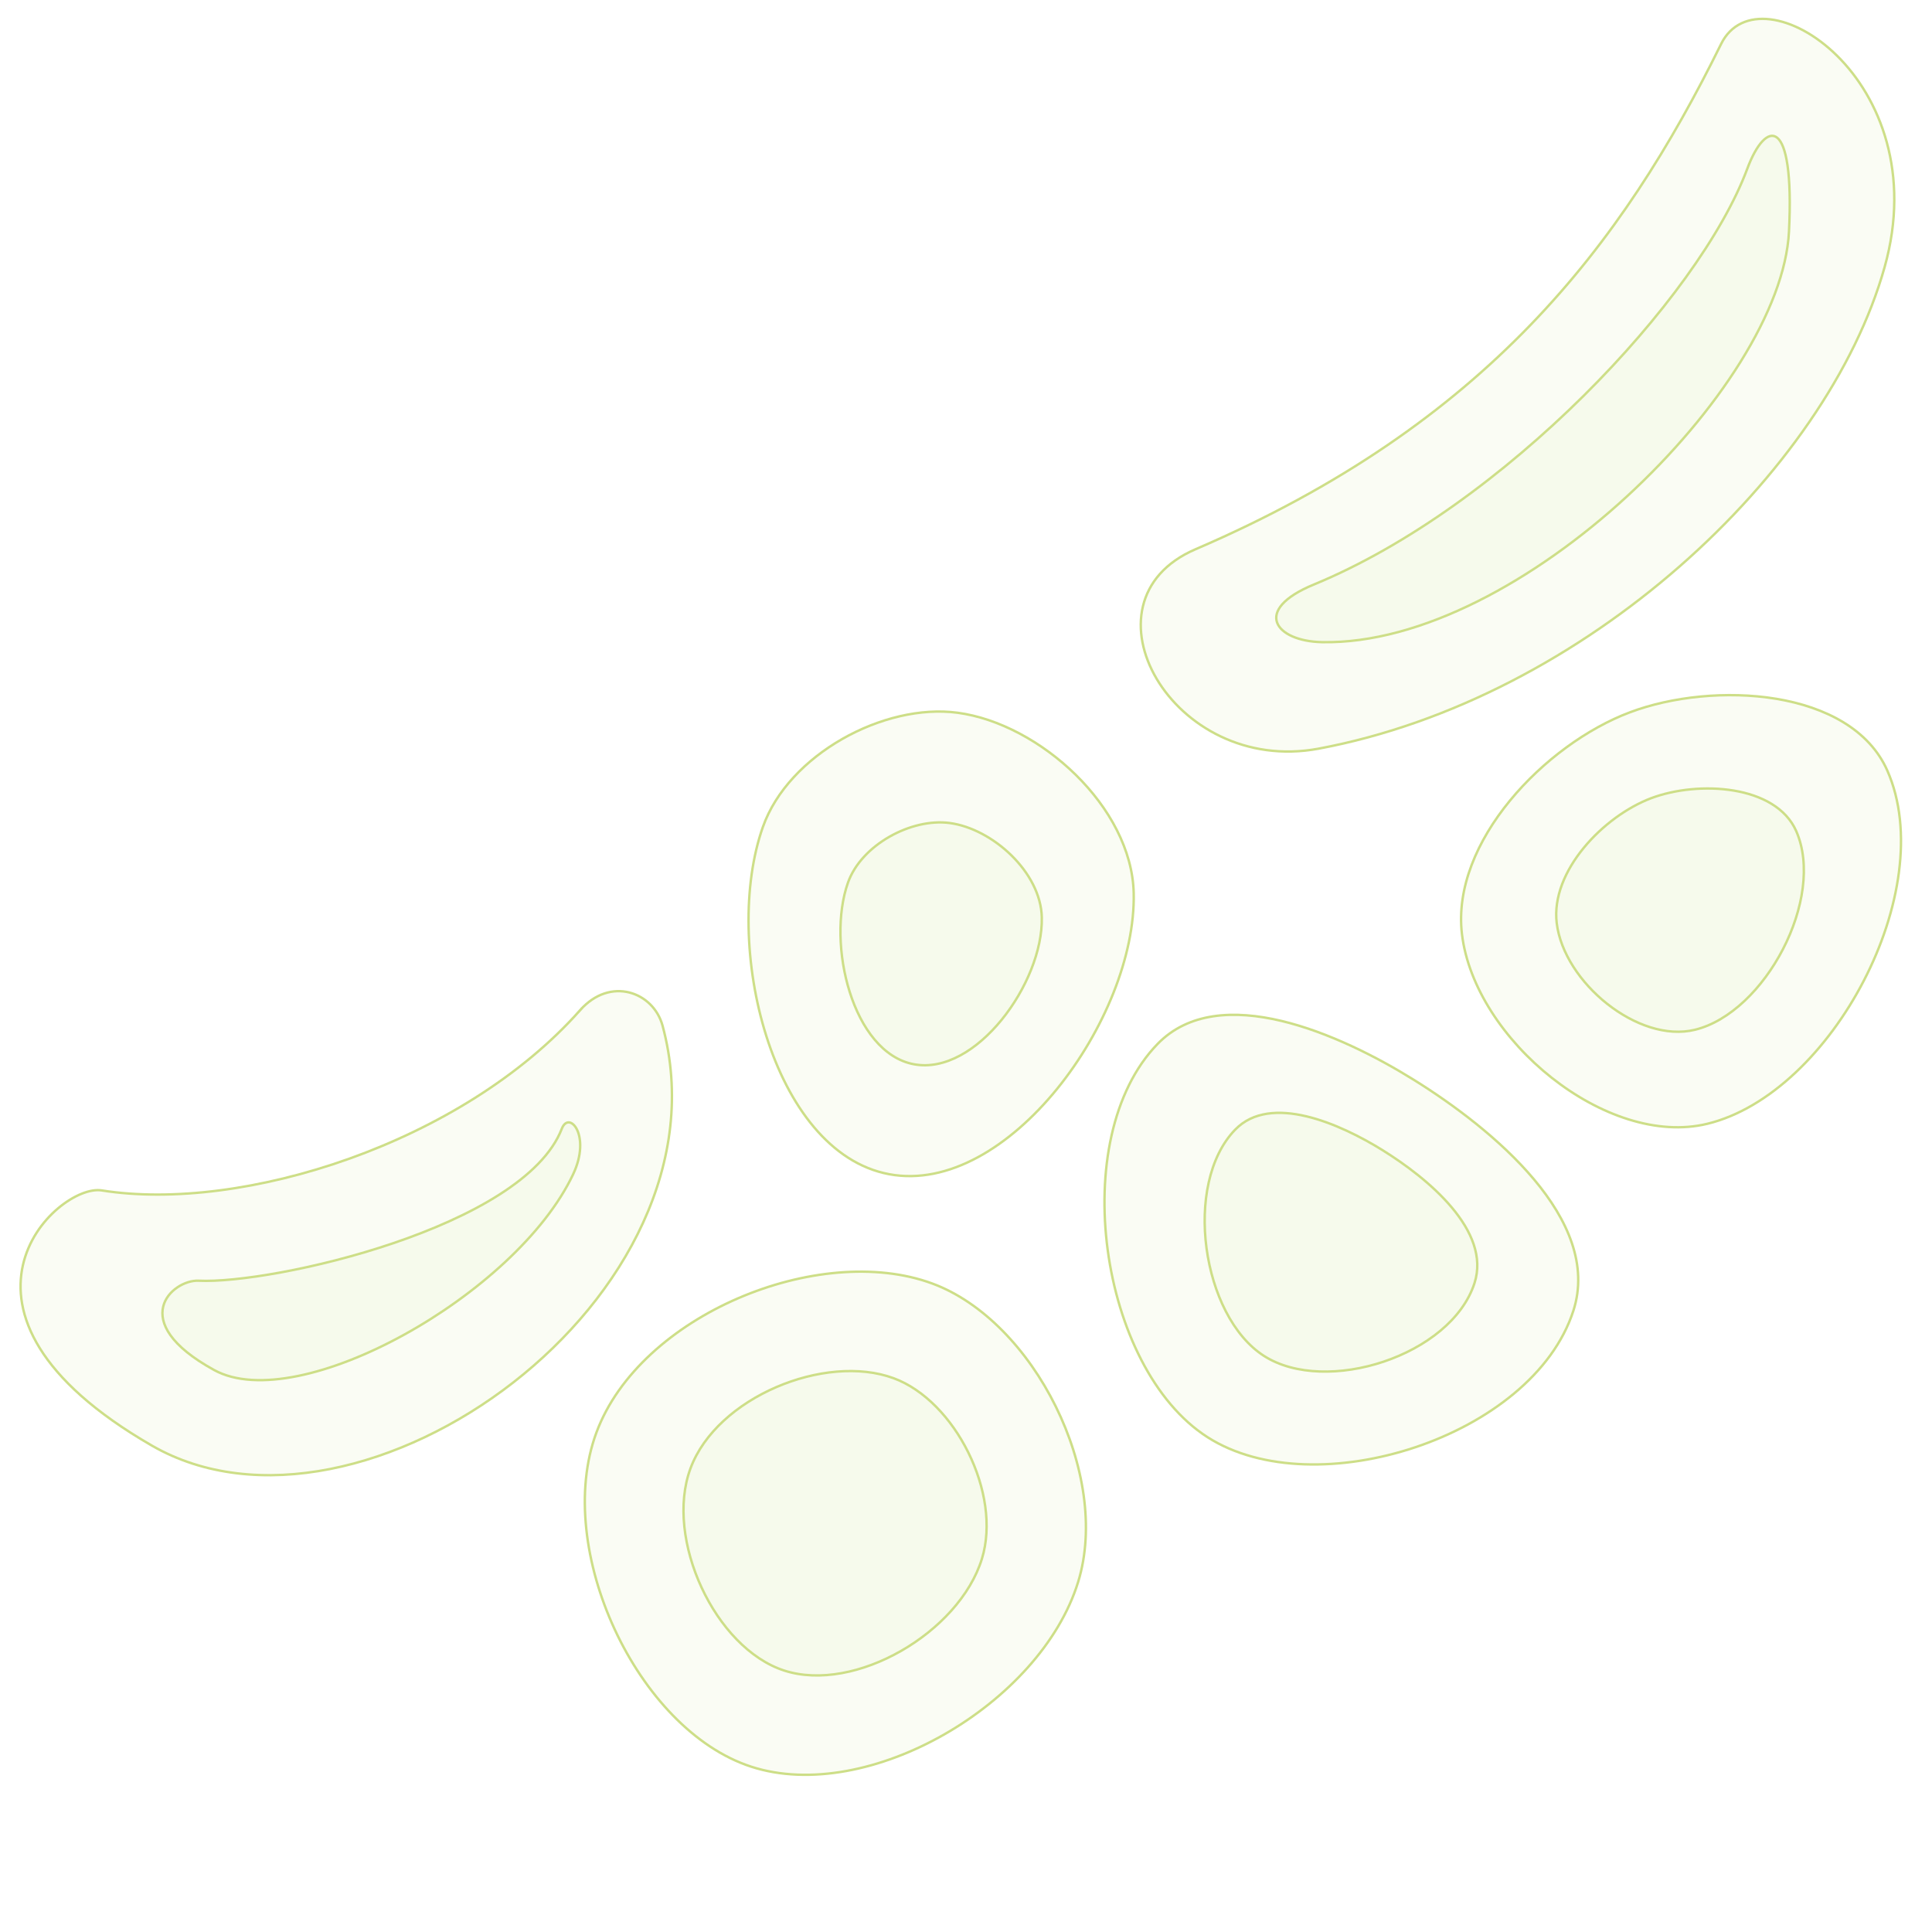
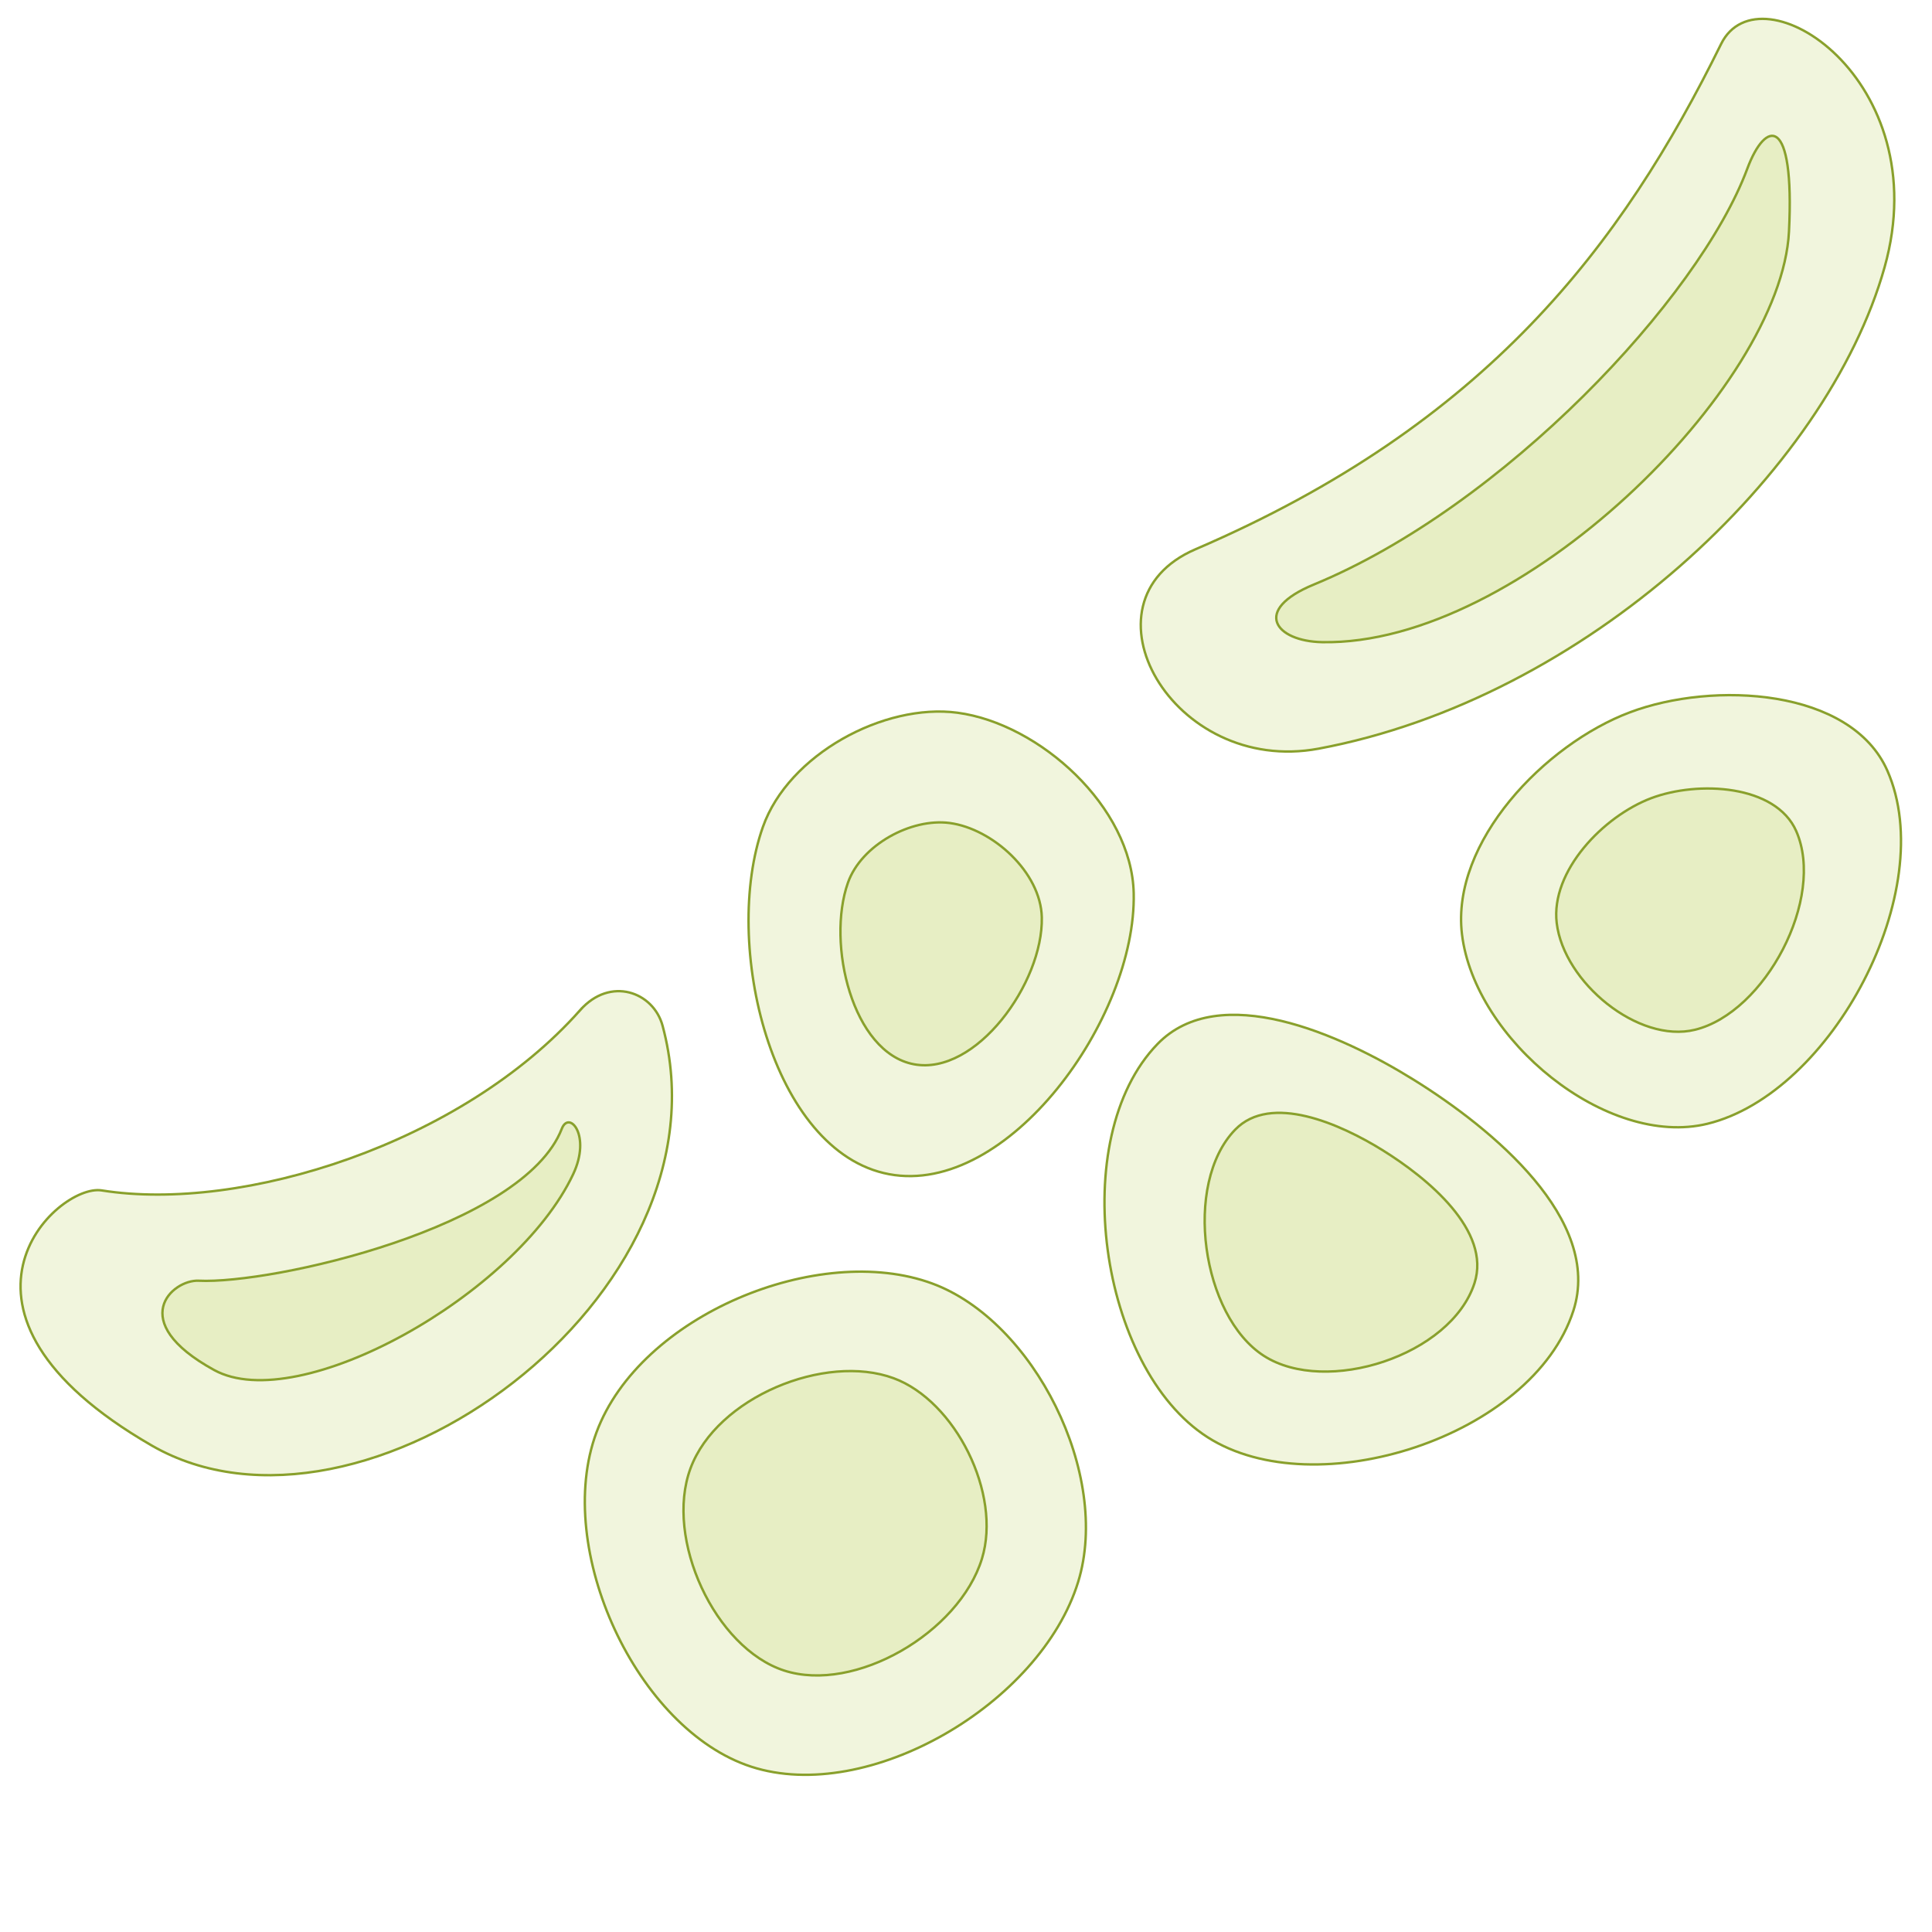
<svg xmlns="http://www.w3.org/2000/svg" viewBox="0 0 800 800" version="1.1" id="SVGRoot">
  <defs id="defs2969" />
  <g id="layer1">
-     <path style="display:inline;opacity:1;fill:#eef4d7;fill-opacity:0.278;stroke:#cdde87;stroke-width:1;stroke-linecap:butt;stroke-linejoin:miter;stroke-miterlimit:4;stroke-dasharray:none;stroke-opacity:1" d="M 712.686,18.182 C 671.573,101.556 615.694,175.55 495.032,227.436 c -50.285,21.623 -9.635,93.898 51.019,82.56 C 656.068,289.43 756.466,195.773 780.381,110.594 802.182,32.945 728.687,-14.268 712.686,18.182 Z" id="path930" />
-     <path style="display:inline;opacity:1;fill:#eef4d7;fill-opacity:0.278;stroke:#cdde87;stroke-width:1;stroke-linecap:butt;stroke-linejoin:miter;stroke-miterlimit:4;stroke-dasharray:none;stroke-opacity:1" d="m 396.476,295.131 c -30.393,-4.053 -69.959,17.263 -80.579,47.285 -17.148,48.479 3.579,134.668 52.244,143.792 49.145,9.214 102.433,-64.414 101.304,-116.329 -0.776,-35.669 -38.915,-70.208 -72.969,-74.748 z" id="path928" />
-     <path style="display:inline;opacity:1;fill:#eef4d7;fill-opacity:0.278;stroke:#cdde87;stroke-width:1;stroke-linecap:butt;stroke-linejoin:miter;stroke-miterlimit:4;stroke-dasharray:none;stroke-opacity:1" d="m 385.991,531.461 c -46.906,-17.271 -120.951,13.008 -139.02,61.698 -17.962,48.403 16.835,123.046 64.083,138.389 48.418,15.723 119.811,-25.944 135.389,-76.525 13.722,-44.557 -18.359,-108.063 -60.451,-123.562 z" id="path926" />
-     <path style="display:inline;opacity:1;fill:#eef4d7;fill-opacity:0.278;stroke:#cdde87;stroke-width:1;stroke-linecap:butt;stroke-linejoin:miter;stroke-miterlimit:4;stroke-dasharray:none;stroke-opacity:1" d="m 585.388,447.107 c -30.42,-18.9 -80.518,-41.189 -106.089,-14.801 -37.897,39.108 -23.996,134.179 20.718,162.805 44.644,28.581 134.544,-0.1 151.473,-52.334 12.222,-37.709 -33.605,-75.48 -66.101,-95.67 z" id="path924" />
-     <path style="display:inline;opacity:1;fill:#eef4d7;fill-opacity:0.278;stroke:#cdde87;stroke-width:1;stroke-linecap:butt;stroke-linejoin:miter;stroke-miterlimit:4;stroke-dasharray:none;stroke-opacity:1" d="m 674.886,294.961 c -35.197,13.267 -74.091,53.684 -69.521,91.84 5.237,43.72 59.973,88.711 101.668,78.523 51.611,-12.611 96.225,-96.751 74.505,-146.153 -15.028,-34.181 -72.112,-37.229 -106.652,-24.209 z" id="path922" />
-     <path style="display:inline;opacity:1;fill:#eef4d7;fill-opacity:0.278;stroke:#cdde87;stroke-width:1;stroke-linecap:butt;stroke-linejoin:miter;stroke-miterlimit:4;stroke-dasharray:none;stroke-opacity:1" d="m 240.226,418.283 c -48.825,55.129 -139.876,83.935 -198.106,74.646 -18.658,-2.976 -75.255,50.244 20.699,105.625 86.698,50.039 241.886,-61.622 211.543,-173.804 -3.8,-14.053 -21.653,-20.561 -34.136,-6.466 z" id="p234729384" />
-     <path id="path934" d="m 232.625,467.399 c -15.907,40.936 -119.931,64.408 -150.393,62.92 -10.759,-0.525 -30.474,16.742 6.472,36.998 35.004,19.191 125.017,-31.153 148.609,-81.059 7.625,-16.131 -1.645,-26.691 -4.688,-18.859 z" style="display:inline;opacity:1;fill:#eef4d7;fill-opacity:0.278;stroke:#cdde87;stroke-width:1;stroke-linecap:butt;stroke-linejoin:miter;stroke-miterlimit:4;stroke-dasharray:none;stroke-opacity:1" />
-     <path id="path936" d="m 370.025,570.687 c -28.376,-10.448 -73.172,7.869 -84.103,37.325 -10.866,29.282 10.185,74.439 38.768,83.721 29.291,9.512 72.482,-15.695 81.906,-46.295 8.302,-26.956 -11.106,-65.375 -36.571,-74.751 z" style="display:inline;opacity:1;fill:#eef4d7;fill-opacity:0.278;stroke:#cdde87;stroke-width:1;stroke-linecap:butt;stroke-linejoin:miter;stroke-miterlimit:4;stroke-dasharray:none;stroke-opacity:1" />
-     <path id="path938" d="m 393.241,340.792 c -15.89,-2.119 -36.575,9.025 -42.127,24.721 -8.965,25.345 1.871,70.405 27.313,75.175 25.693,4.817 53.552,-33.676 52.962,-60.817 -0.406,-18.648 -20.345,-36.705 -38.148,-39.079 z" style="display:inline;opacity:1;fill:#eef4d7;fill-opacity:0.278;stroke:#cdde87;stroke-width:1;stroke-linecap:butt;stroke-linejoin:miter;stroke-miterlimit:4;stroke-dasharray:none;stroke-opacity:1" />
-     <path id="path940" d="m 572.514,476.28 c -17.505,-10.876 -46.335,-23.702 -61.05,-8.517 -21.808,22.505 -13.809,77.214 11.922,93.687 25.69,16.447 77.424,-0.058 87.166,-30.116 7.033,-21.7 -19.338,-43.435 -38.038,-55.054 z" style="display:inline;opacity:1;fill:#eef4d7;fill-opacity:0.278;stroke:#cdde87;stroke-width:1;stroke-linecap:butt;stroke-linejoin:miter;stroke-miterlimit:4;stroke-dasharray:none;stroke-opacity:1" />
-     <path id="path942" d="m 683.736,330.506 c -19.814,7.468 -41.708,30.22 -39.136,51.7 2.948,24.612 33.761,49.938 57.233,44.203 29.054,-7.099 54.168,-54.465 41.941,-82.275 -8.46,-19.242 -40.595,-20.957 -60.038,-13.628 z" style="display:inline;opacity:1;fill:#eef4d7;fill-opacity:0.278;stroke:#cdde87;stroke-width:1;stroke-linecap:butt;stroke-linejoin:miter;stroke-miterlimit:4;stroke-dasharray:none;stroke-opacity:1" />
-     <path id="path944" d="m 723.501,69.895 c -19.968,53.637 -101.052,139.822 -179.488,172.156 -25.754,10.617 -15.885,23.48 3.445,23.852 81.88,1.575 190.092,-105.677 193.319,-170.003 2.435,-48.536 -9.67,-46.436 -17.276,-26.005 z" style="display:inline;opacity:1;fill:#eef4d7;fill-opacity:0.278;stroke:#cdde87;stroke-width:1;stroke-linecap:butt;stroke-linejoin:miter;stroke-miterlimit:4;stroke-dasharray:none;stroke-opacity:1" />
+     <path style="display:inline;opacity:1;fill:#cdde87;fill-opacity:0.278;stroke:#89a02c;stroke-width:1;stroke-linecap:butt;stroke-linejoin:miter;stroke-miterlimit:4;stroke-dasharray:none;stroke-opacity:1" d="M 712.686,18.182 C 671.573,101.556 615.694,175.55 495.032,227.436 c -50.285,21.623 -9.635,93.898 51.019,82.56 C 656.068,289.43 756.466,195.773 780.381,110.594 802.182,32.945 728.687,-14.268 712.686,18.182 Z" id="path930" />
+     <path style="display:inline;opacity:1;fill:#cdde87;fill-opacity:0.278;stroke:#89a02c;stroke-width:1;stroke-linecap:butt;stroke-linejoin:miter;stroke-miterlimit:4;stroke-dasharray:none;stroke-opacity:1" d="m 396.476,295.131 c -30.393,-4.053 -69.959,17.263 -80.579,47.285 -17.148,48.479 3.579,134.668 52.244,143.792 49.145,9.214 102.433,-64.414 101.304,-116.329 -0.776,-35.669 -38.915,-70.208 -72.969,-74.748 z" id="path928" />
+     <path style="display:inline;opacity:1;fill:#cdde87;fill-opacity:0.278;stroke:#89a02c;stroke-width:1;stroke-linecap:butt;stroke-linejoin:miter;stroke-miterlimit:4;stroke-dasharray:none;stroke-opacity:1" d="m 385.991,531.461 c -46.906,-17.271 -120.951,13.008 -139.02,61.698 -17.962,48.403 16.835,123.046 64.083,138.389 48.418,15.723 119.811,-25.944 135.389,-76.525 13.722,-44.557 -18.359,-108.063 -60.451,-123.562 z" id="path926" />
+     <path style="display:inline;opacity:1;fill:#cdde87;fill-opacity:0.278;stroke:#89a02c;stroke-width:1;stroke-linecap:butt;stroke-linejoin:miter;stroke-miterlimit:4;stroke-dasharray:none;stroke-opacity:1" d="m 585.388,447.107 c -30.42,-18.9 -80.518,-41.189 -106.089,-14.801 -37.897,39.108 -23.996,134.179 20.718,162.805 44.644,28.581 134.544,-0.1 151.473,-52.334 12.222,-37.709 -33.605,-75.48 -66.101,-95.67 z" id="path924" />
+     <path style="display:inline;opacity:1;fill:#cdde87;fill-opacity:0.278;stroke:#89a02c;stroke-width:1;stroke-linecap:butt;stroke-linejoin:miter;stroke-miterlimit:4;stroke-dasharray:none;stroke-opacity:1" d="m 674.886,294.961 c -35.197,13.267 -74.091,53.684 -69.521,91.84 5.237,43.72 59.973,88.711 101.668,78.523 51.611,-12.611 96.225,-96.751 74.505,-146.153 -15.028,-34.181 -72.112,-37.229 -106.652,-24.209 z" id="path922" />
+     <path style="display:inline;opacity:1;fill:#cdde87;fill-opacity:0.278;stroke:#89a02c;stroke-width:1;stroke-linecap:butt;stroke-linejoin:miter;stroke-miterlimit:4;stroke-dasharray:none;stroke-opacity:1" d="m 240.226,418.283 c -48.825,55.129 -139.876,83.935 -198.106,74.646 -18.658,-2.976 -75.255,50.244 20.699,105.625 86.698,50.039 241.886,-61.622 211.543,-173.804 -3.8,-14.053 -21.653,-20.561 -34.136,-6.466 z" id="p234729384" />
+     <path id="path934" d="m 232.625,467.399 c -15.907,40.936 -119.931,64.408 -150.393,62.92 -10.759,-0.525 -30.474,16.742 6.472,36.998 35.004,19.191 125.017,-31.153 148.609,-81.059 7.625,-16.131 -1.645,-26.691 -4.688,-18.859 z" style="display:inline;opacity:1;fill:#cdde87;fill-opacity:0.278;stroke:#89a02c;stroke-width:1;stroke-linecap:butt;stroke-linejoin:miter;stroke-miterlimit:4;stroke-dasharray:none;stroke-opacity:1" />
+     <path id="path936" d="m 370.025,570.687 c -28.376,-10.448 -73.172,7.869 -84.103,37.325 -10.866,29.282 10.185,74.439 38.768,83.721 29.291,9.512 72.482,-15.695 81.906,-46.295 8.302,-26.956 -11.106,-65.375 -36.571,-74.751 z" style="display:inline;opacity:1;fill:#cdde87;fill-opacity:0.278;stroke:#89a02c;stroke-width:1;stroke-linecap:butt;stroke-linejoin:miter;stroke-miterlimit:4;stroke-dasharray:none;stroke-opacity:1" />
+     <path id="path938" d="m 393.241,340.792 c -15.89,-2.119 -36.575,9.025 -42.127,24.721 -8.965,25.345 1.871,70.405 27.313,75.175 25.693,4.817 53.552,-33.676 52.962,-60.817 -0.406,-18.648 -20.345,-36.705 -38.148,-39.079 z" style="display:inline;opacity:1;fill:#cdde87;fill-opacity:0.278;stroke:#89a02c;stroke-width:1;stroke-linecap:butt;stroke-linejoin:miter;stroke-miterlimit:4;stroke-dasharray:none;stroke-opacity:1" />
+     <path id="path940" d="m 572.514,476.28 c -17.505,-10.876 -46.335,-23.702 -61.05,-8.517 -21.808,22.505 -13.809,77.214 11.922,93.687 25.69,16.447 77.424,-0.058 87.166,-30.116 7.033,-21.7 -19.338,-43.435 -38.038,-55.054 z" style="display:inline;opacity:1;fill:#cdde87;fill-opacity:0.278;stroke:#89a02c;stroke-width:1;stroke-linecap:butt;stroke-linejoin:miter;stroke-miterlimit:4;stroke-dasharray:none;stroke-opacity:1" />
+     <path id="path942" d="m 683.736,330.506 c -19.814,7.468 -41.708,30.22 -39.136,51.7 2.948,24.612 33.761,49.938 57.233,44.203 29.054,-7.099 54.168,-54.465 41.941,-82.275 -8.46,-19.242 -40.595,-20.957 -60.038,-13.628 z" style="display:inline;opacity:1;fill:#cdde87;fill-opacity:0.278;stroke:#89a02c;stroke-width:1;stroke-linecap:butt;stroke-linejoin:miter;stroke-miterlimit:4;stroke-dasharray:none;stroke-opacity:1" />
+     <path id="path944" d="m 723.501,69.895 c -19.968,53.637 -101.052,139.822 -179.488,172.156 -25.754,10.617 -15.885,23.48 3.445,23.852 81.88,1.575 190.092,-105.677 193.319,-170.003 2.435,-48.536 -9.67,-46.436 -17.276,-26.005 z" style="display:inline;opacity:1;fill:#cdde87;fill-opacity:0.278;stroke:#89a02c;stroke-width:1;stroke-linecap:butt;stroke-linejoin:miter;stroke-miterlimit:4;stroke-dasharray:none;stroke-opacity:1" />
    <path id="GO0030868" style="display:none;opacity:1;fill:#eef4d7;fill-opacity:0.278;stroke:#cd0a87;stroke-width:4.003;stroke-linecap:butt;stroke-linejoin:miter;stroke-miterlimit:4;stroke-dasharray:none;stroke-opacity:1" d="M 710.664,52.551 C 662.476,132.893 640.394,173.229 522.325,232.49 487.994,249.721 494.494,300.106 555.149,288.768 665.166,268.202 742.314,188.697 766.229,103.518 788.03,25.869 729.274,21.524 710.664,52.551 Z M 683.984,312.145 c -35.197,13.267 -59.939,33.466 -55.368,71.623 5.237,43.72 35.712,71.526 77.407,61.338 51.611,-12.611 66.91,-73.502 51.255,-110.773 -14.459,-34.425 -38.754,-35.207 -73.294,-22.188 z M 578.312,463.281 c -30.42,-18.9 -58.279,-43.211 -83.85,-16.822 -37.897,39.108 -23.996,102.842 20.718,131.468 44.644,28.581 98.153,10.008 115.082,-42.226 12.222,-37.709 -19.453,-52.23 -51.949,-72.42 z m -199.397,90.419 c -46.906,-17.271 -94.669,-0.134 -112.738,48.557 -17.962,48.403 4.705,89.687 51.953,105.031 48.418,15.723 93.529,-13.814 109.106,-64.395 13.722,-44.557 -6.228,-73.694 -48.321,-89.193 z m 18.572,-236.33 c -30.393,-4.053 -54.796,3.111 -65.416,33.133 -17.148,48.479 -3.497,104.342 45.168,113.466 49.145,9.214 74.129,-44.197 73,-96.111 -0.776,-35.669 -18.698,-45.947 -52.752,-50.488 z M 236.076,442.909 c -40.618,45.861 -134.557,76.901 -182.998,69.173 -15.521,-2.476 -38.257,43.66 29.35,76.749 68.909,33.727 197.565,-78.703 175.981,-144.587 -3.77,-11.508 -11.948,-13.061 -22.333,-1.336 z" />
    <path id="GO0048238" style="display:none;fill:none;stroke:#f100e1;stroke-width:4.003px;stroke-linecap:butt;stroke-linejoin:miter;stroke-opacity:1" d="m 229.502,485.023 c -44.917,43.494 -98.476,76.589 -141.527,60.757 m 270.903,36.454 c -25.148,-8.441 -68.896,30.362 -62.901,35.024 -0.238,25.085 14.649,41.528 27.162,59.327 33.46,0.935 60.383,-7.332 71.478,-37.884 -5.877,-14.356 -1.506,-20.595 -23.588,-41.458 -25.499,6.458 -46.628,9.758 -55.038,20.014 -1.389,14.517 10.92,34.804 22.873,43.602 13.566,-6.827 28.565,-10.072 38.598,-25.732 -6.195,-16.166 -12.39,-17.332 -18.584,-20.729 -10.43,5.729 -28.749,6.857 -17.87,25.018 M 525.423,473.587 c 32.482,4.937 55.871,21.565 75.052,43.602 -16.124,36.552 -38.408,34.088 -60.042,35.739 -38.549,-23.824 -21.6,-45.125 -21.444,-67.19 27.187,9.292 51.905,22.873 60.042,32.165 3.805,19.719 -19.866,19.229 -35.024,14.296 -20.463,-10.188 -10.74,-18.054 -7.863,-26.447 l 23.588,14.296 m -190.133,-160.827 c 1.937,-3.197 22.708,-20.912 50.75,14.296 -2.648,17.721 -2.631,35.975 -23.588,50.035 -16.529,7.327 -26.35,1.235 -31.451,-14.296 -3.139,-12.642 -6.565,-25.379 1.43,-34.31 14.362,-9.951 35.512,-12.986 37.169,10.722 -1.148,9.834 -2.406,19.624 -12.866,25.732 -12.76,-0.75 -10.726,-6.432 -12.866,-10.722 -7.473,-17.978 5.027,-16.709 12.151,-16.44 m 265.185,-5.003 c 3.532,-17.518 16.486,-30.848 37.169,-40.743 36.206,-0.767 33.77,12.103 39.313,22.158 6.442,22.557 -10.052,46.771 -32.165,50.75 -28.217,-3.317 -36.105,-6.456 -30.021,-25.017 4.826,-18.101 12.849,-22.703 21.444,-25.732 10.527,-2.473 23.496,2.964 25.017,12.866 -4.751,23.8 -16.639,21.308 -27.162,9.292 M 729.136,86.888 C 693.351,172.724 630.506,224.735 549.01,253.433 h 0.715" />
+     <path d="M 32.963,634.563 271.875,751.139 256.035,770.43 46.731,681.837 42.093,721.875 142.831,759.411 36.264,764.385 m 459.361,-67.075 235.595,-144.051 -2.568,37.117 -253.315,158.132 41.642,7 237.312,-142.507 14.068,52.576 -190.395,88.956 c 0,0 39.898,19.812 48.14,17.114 8.242,-2.698 135.376,-64.891 135.376,-64.891 l -14.286,52.55 M 651.077,39.743 439.133,236.869 230.319,350.971 27.726,463.797 24.256,430.42 412.127,212.057 608.988,24.36 548.052,31.503 376.558,194.57 43.663,376.332 36.973,322.041 343.073,174.731 490.379,23.239 439.766,27.524 298.511,147.85 44.252,280.62 38.85,223.184 274.67,131.624 367.603,29.713 307.202,39.157 162.24,129.173 44.783,178.207 43.355,136.61 c 0,0 199.69,-96.554 192.369,-96.554 -7.321,0 -59.769,-13.619 -59.769,-13.619 L 43.869,90.138" style="display:none;fill:none;stroke:#000000;stroke-width:1px;stroke-linecap:butt;stroke-linejoin:miter;stroke-opacity:1" id="unlocalized" />
  </g>
</svg>
